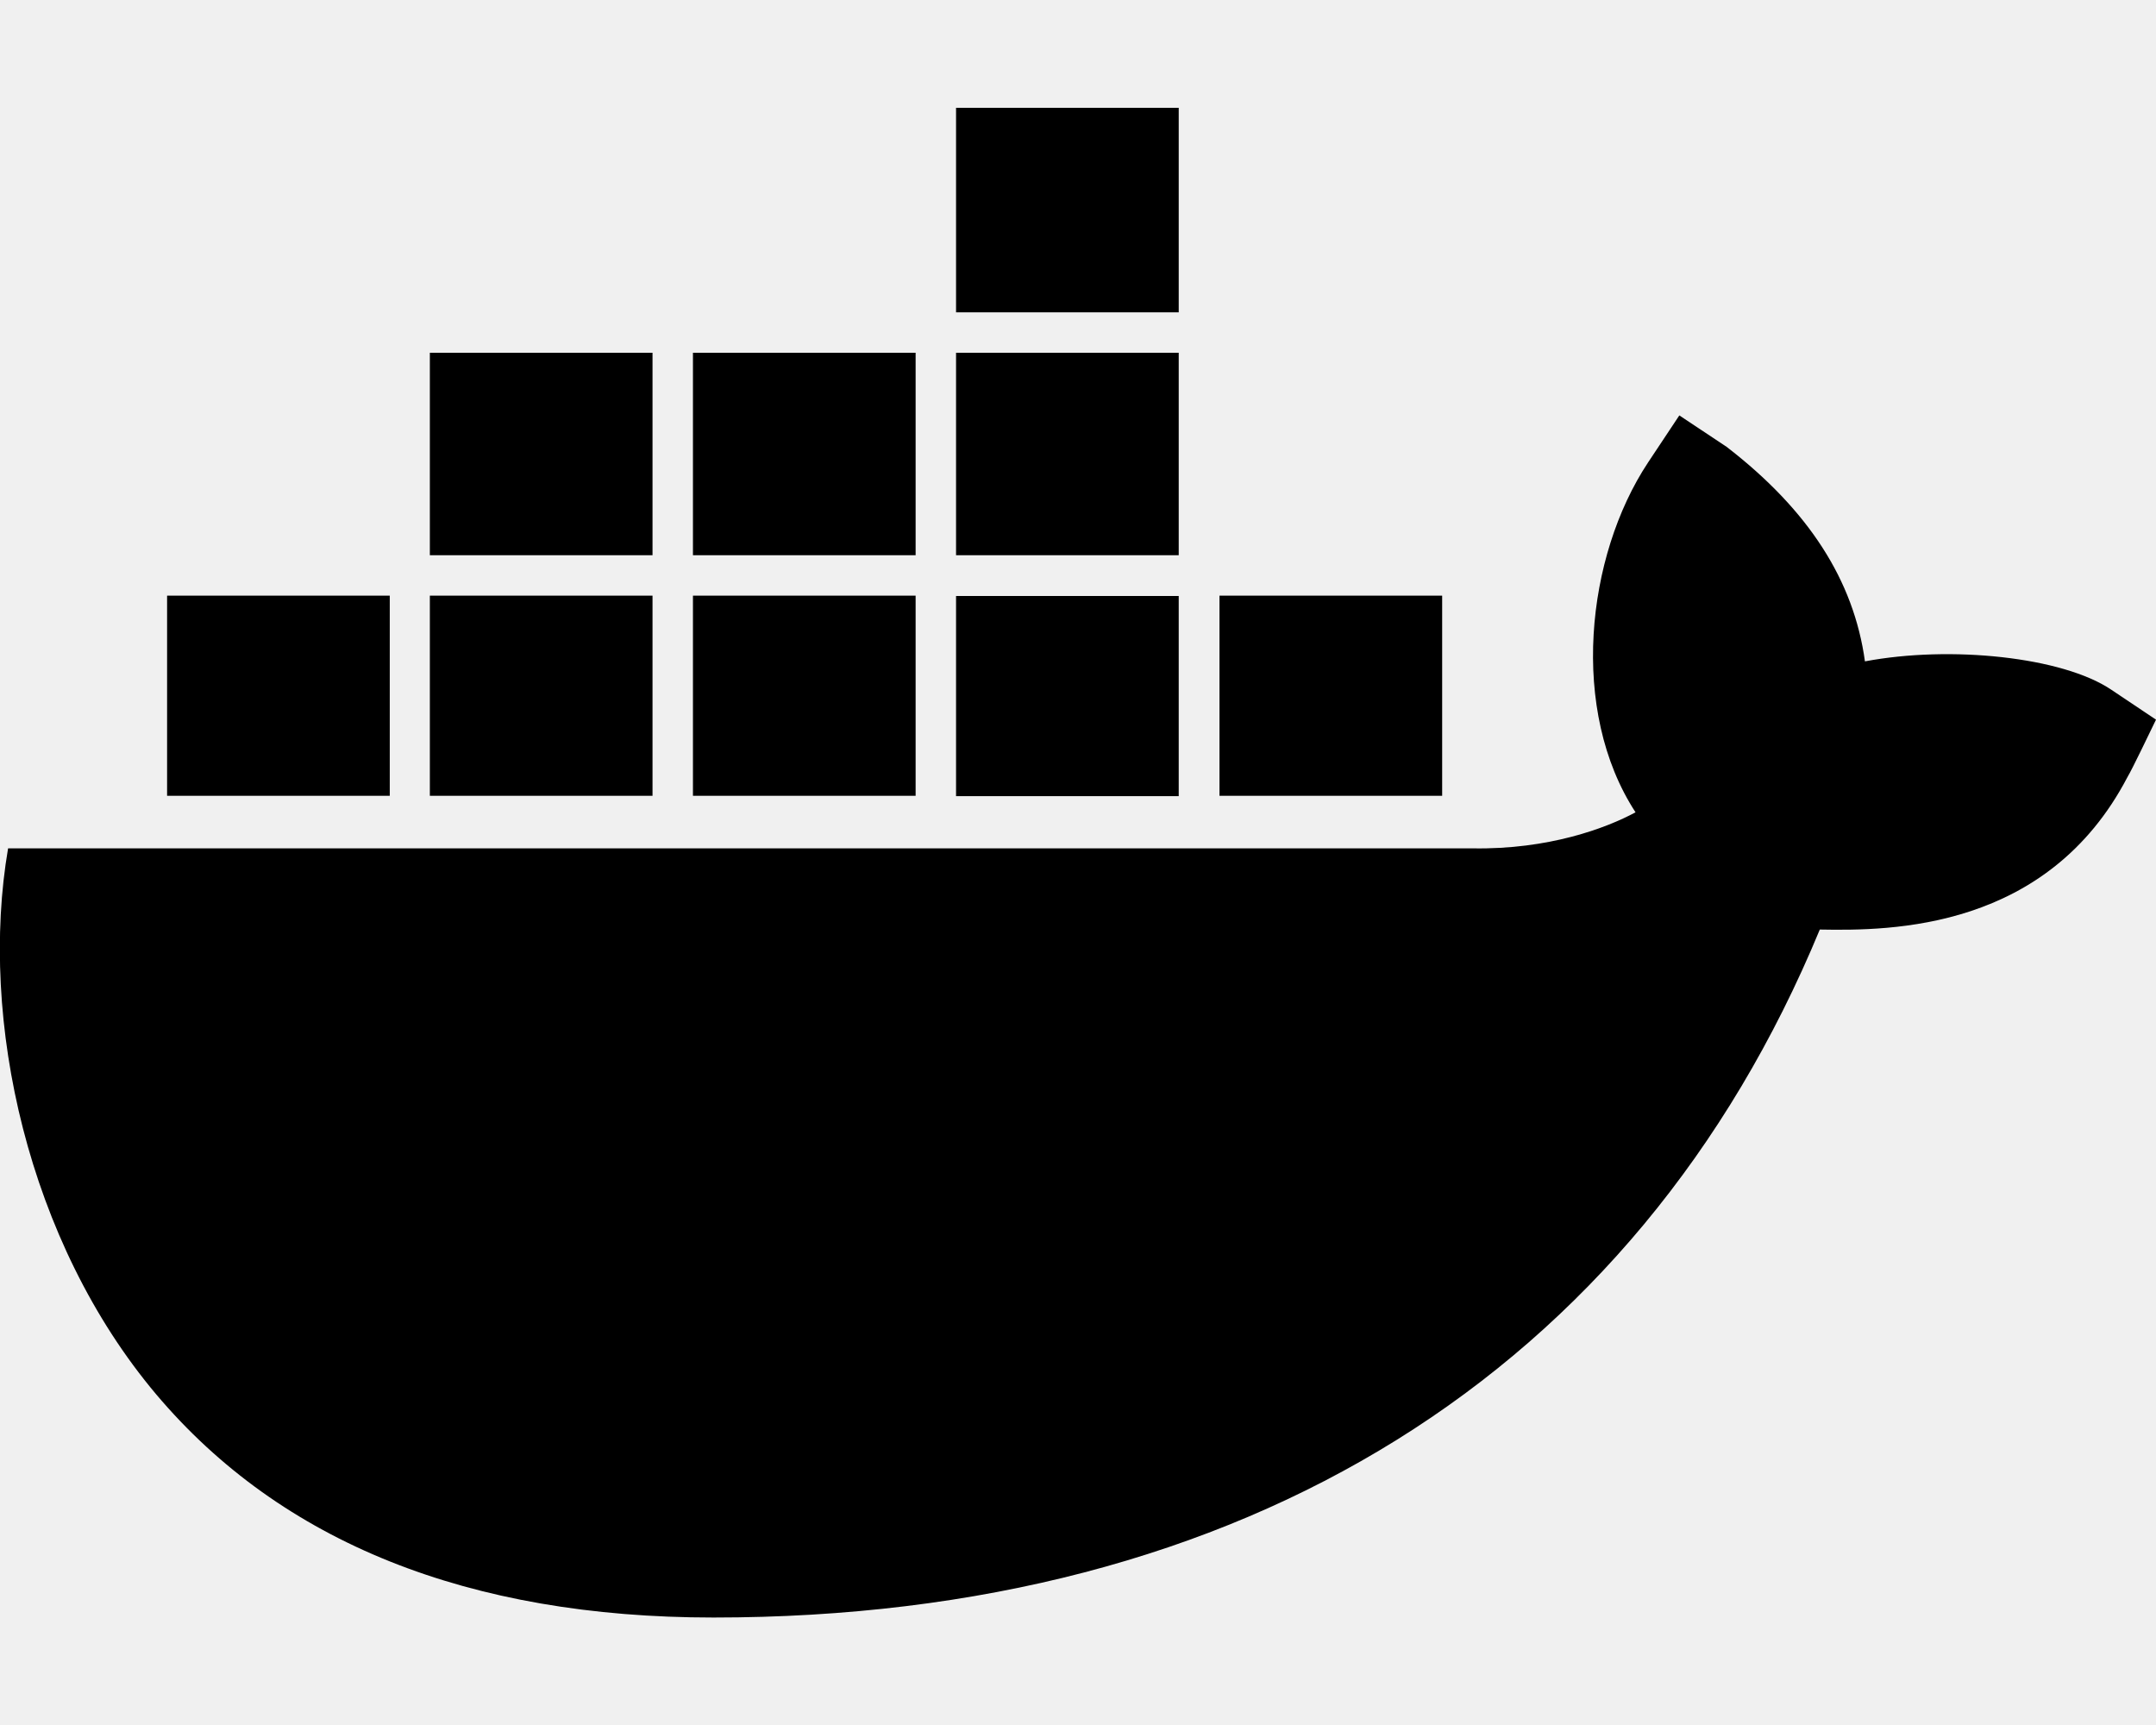
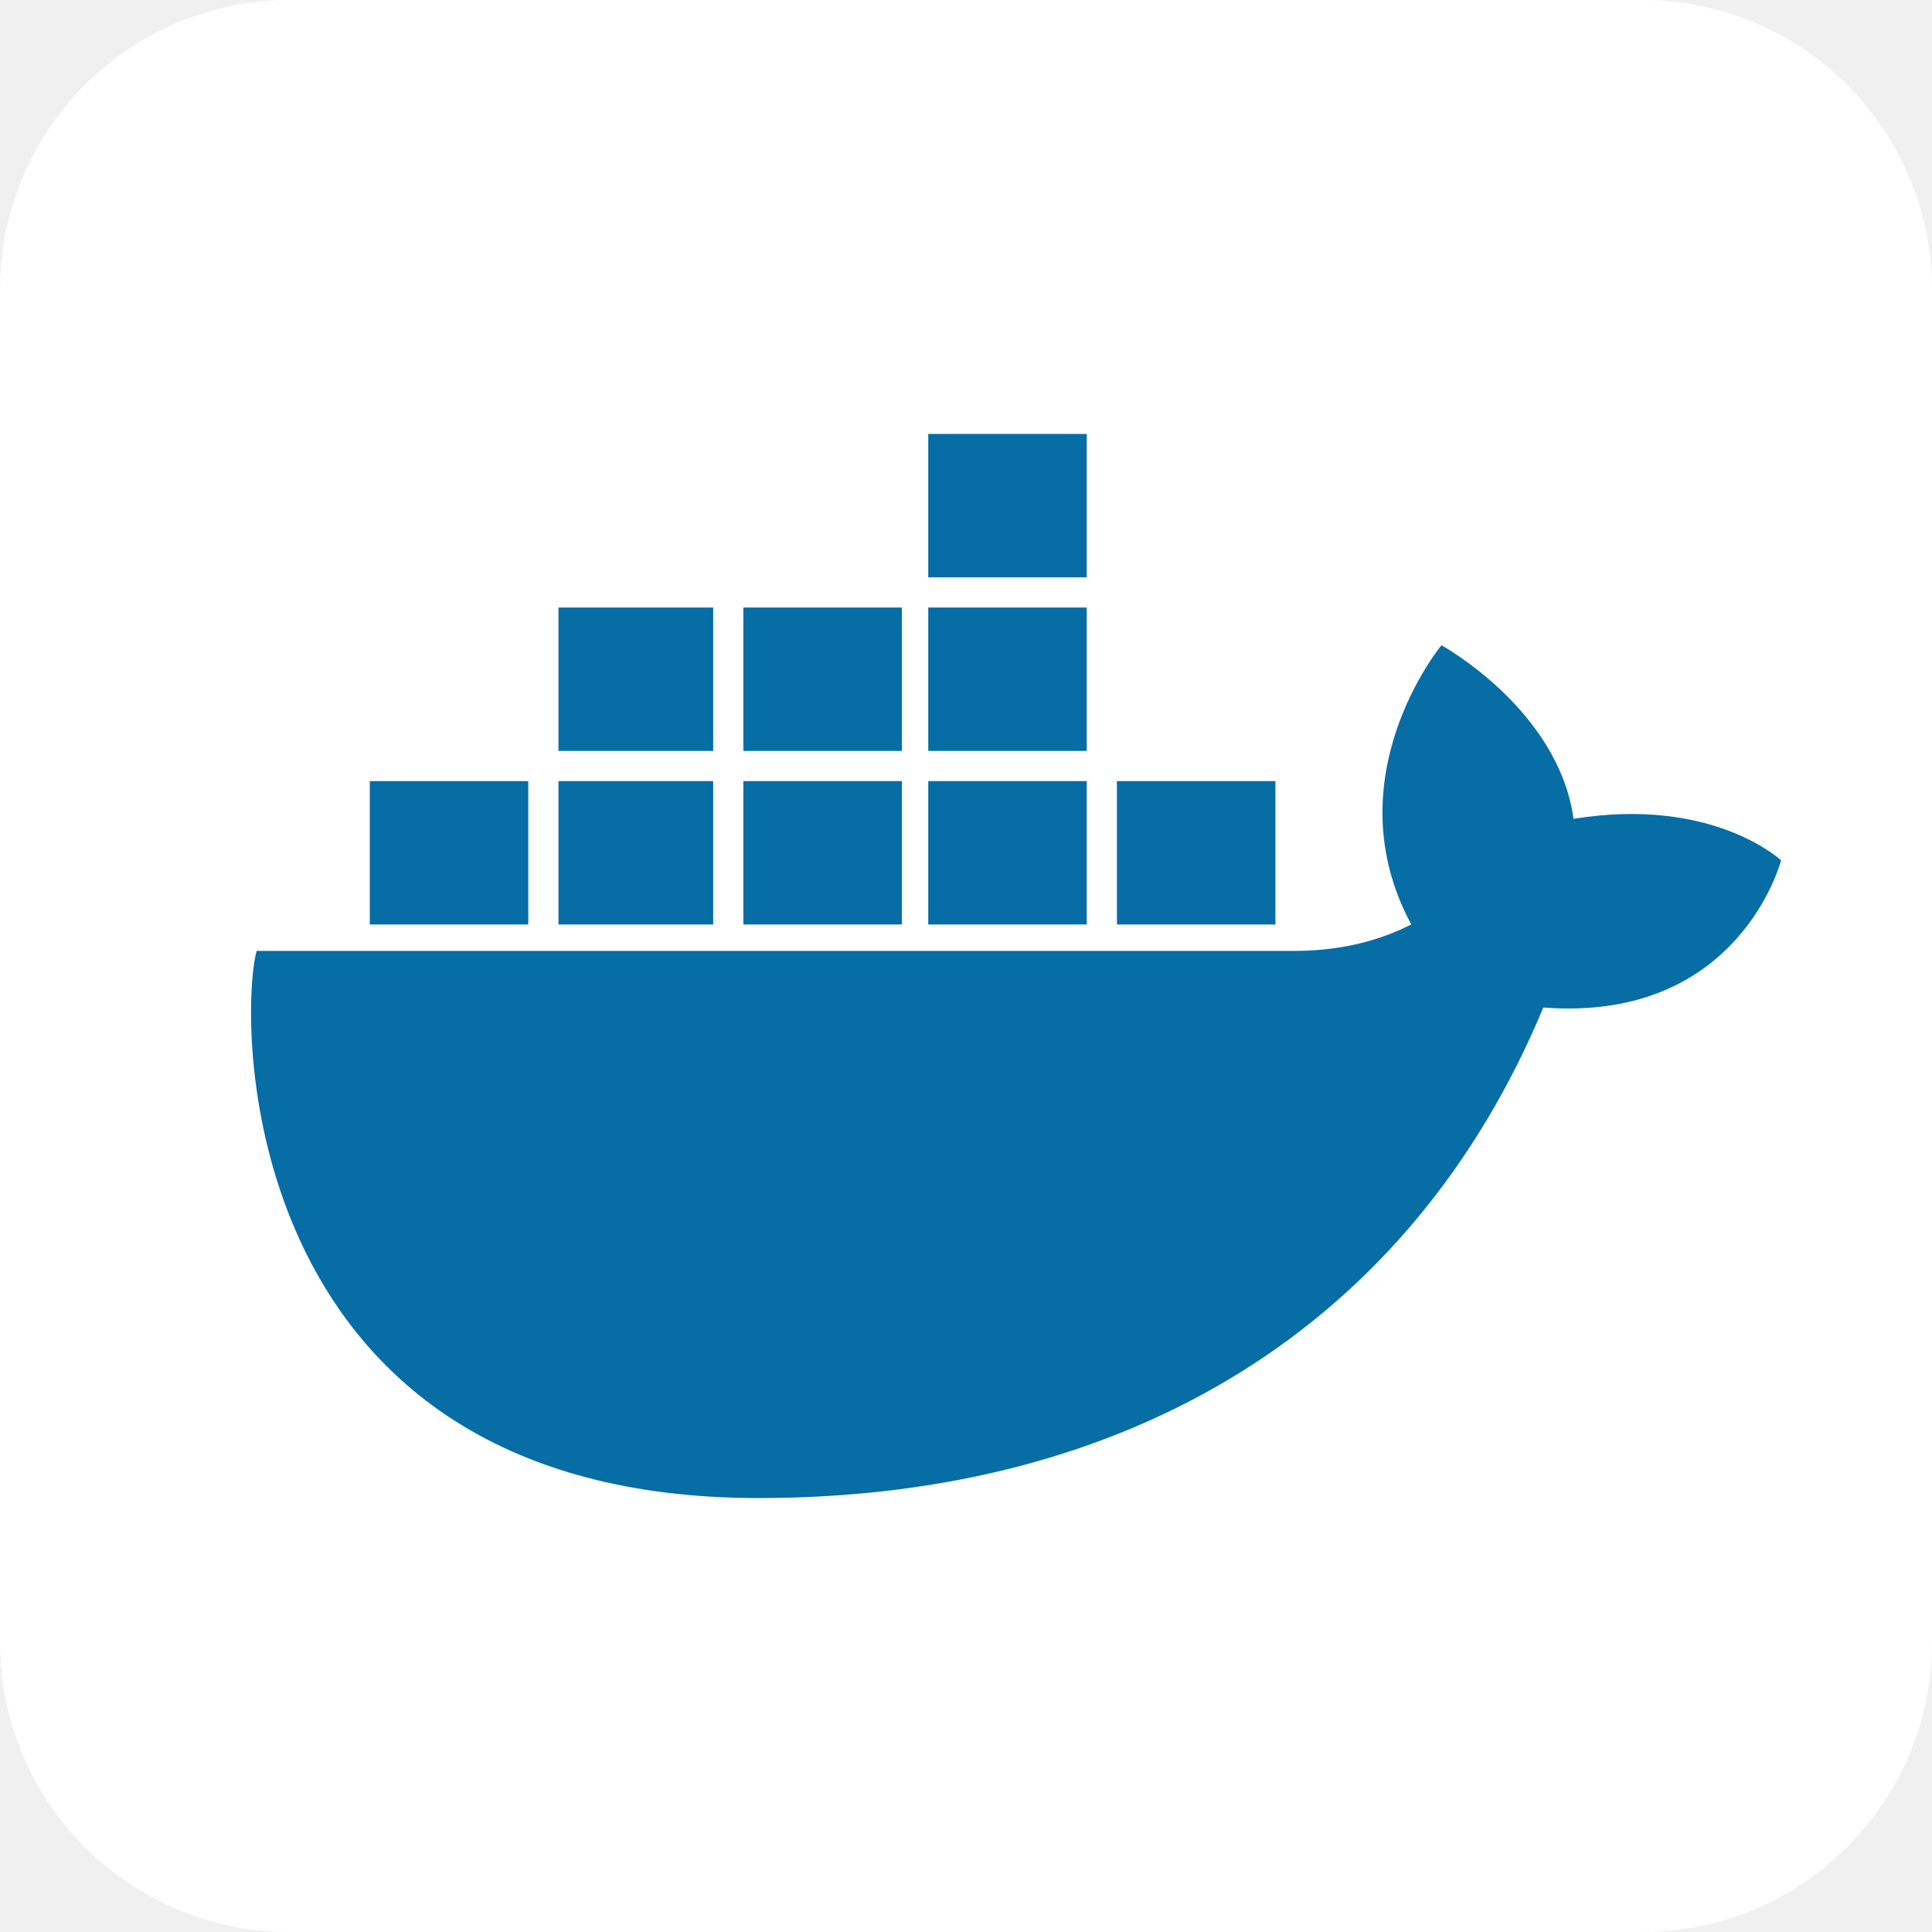
- <svg xmlns="http://www.w3.org/2000/svg" viewBox="0 0 640 512">
-   <path d="M349.9 236.3h-66.1v-59.4h66.1v59.4zm0-204.3h-66.1v60.7h66.1V32zm78.2 144.8H362v59.4h66.1v-59.4zm-156.3-72.1h-66.1v60.1h66.1v-60.1zm78.1 0h-66.1v60.1h66.1v-60.1zm276.8 100c-14.4-9.7-47.6-13.2-73.1-8.4-3.3-24-16.7-44.9-41.1-63.7l-14-9.3-9.3 14c-18.4 27.8-23.4 73.6-3.7 103.8-8.7 4.7-25.8 11.1-48.4 10.7H2.4c-8.7 50.8 5.8 116.8 44 162.1 37.1 43.9 92.7 66.2 165.4 66.2 157.4 0 273.9-72.5 328.4-204.2 21.4 .4 67.6 .1 91.3-45.2 1.5-2.5 6.6-13.2 8.5-17.1l-13.3-8.9zm-511.1-27.9h-66v59.4h66.1v-59.4zm78.1 0h-66.1v59.4h66.1v-59.4zm78.1 0h-66.1v59.4h66.1v-59.4zm-78.1-72.1h-66.1v60.1h66.1v-60.1z" />
+ <svg xmlns="http://www.w3.org/2000/svg" aria-label="Docker" role="img" viewBox="0 0 512 512">
+   <rect width="512" height="512" rx="15%" fill="#ffffff" />
+   <path stroke="#066da5" stroke-width="38" d="M296 226h42m-92 0h42m-91 0h42m-91 0h41m-91 0h42m8-46h41m8 0h42m7 0h42m-42-46h42" />
+   <path fill="#066da5" d="m472 228s-18-17-55-11c-4-29-35-46-35-46s-29 35-8 74c-6 3-16 7-31 7H68c-5 19-5 145 133 145 99 0 173-46 208-130 52 4 63-39 63-39" />
</svg>
